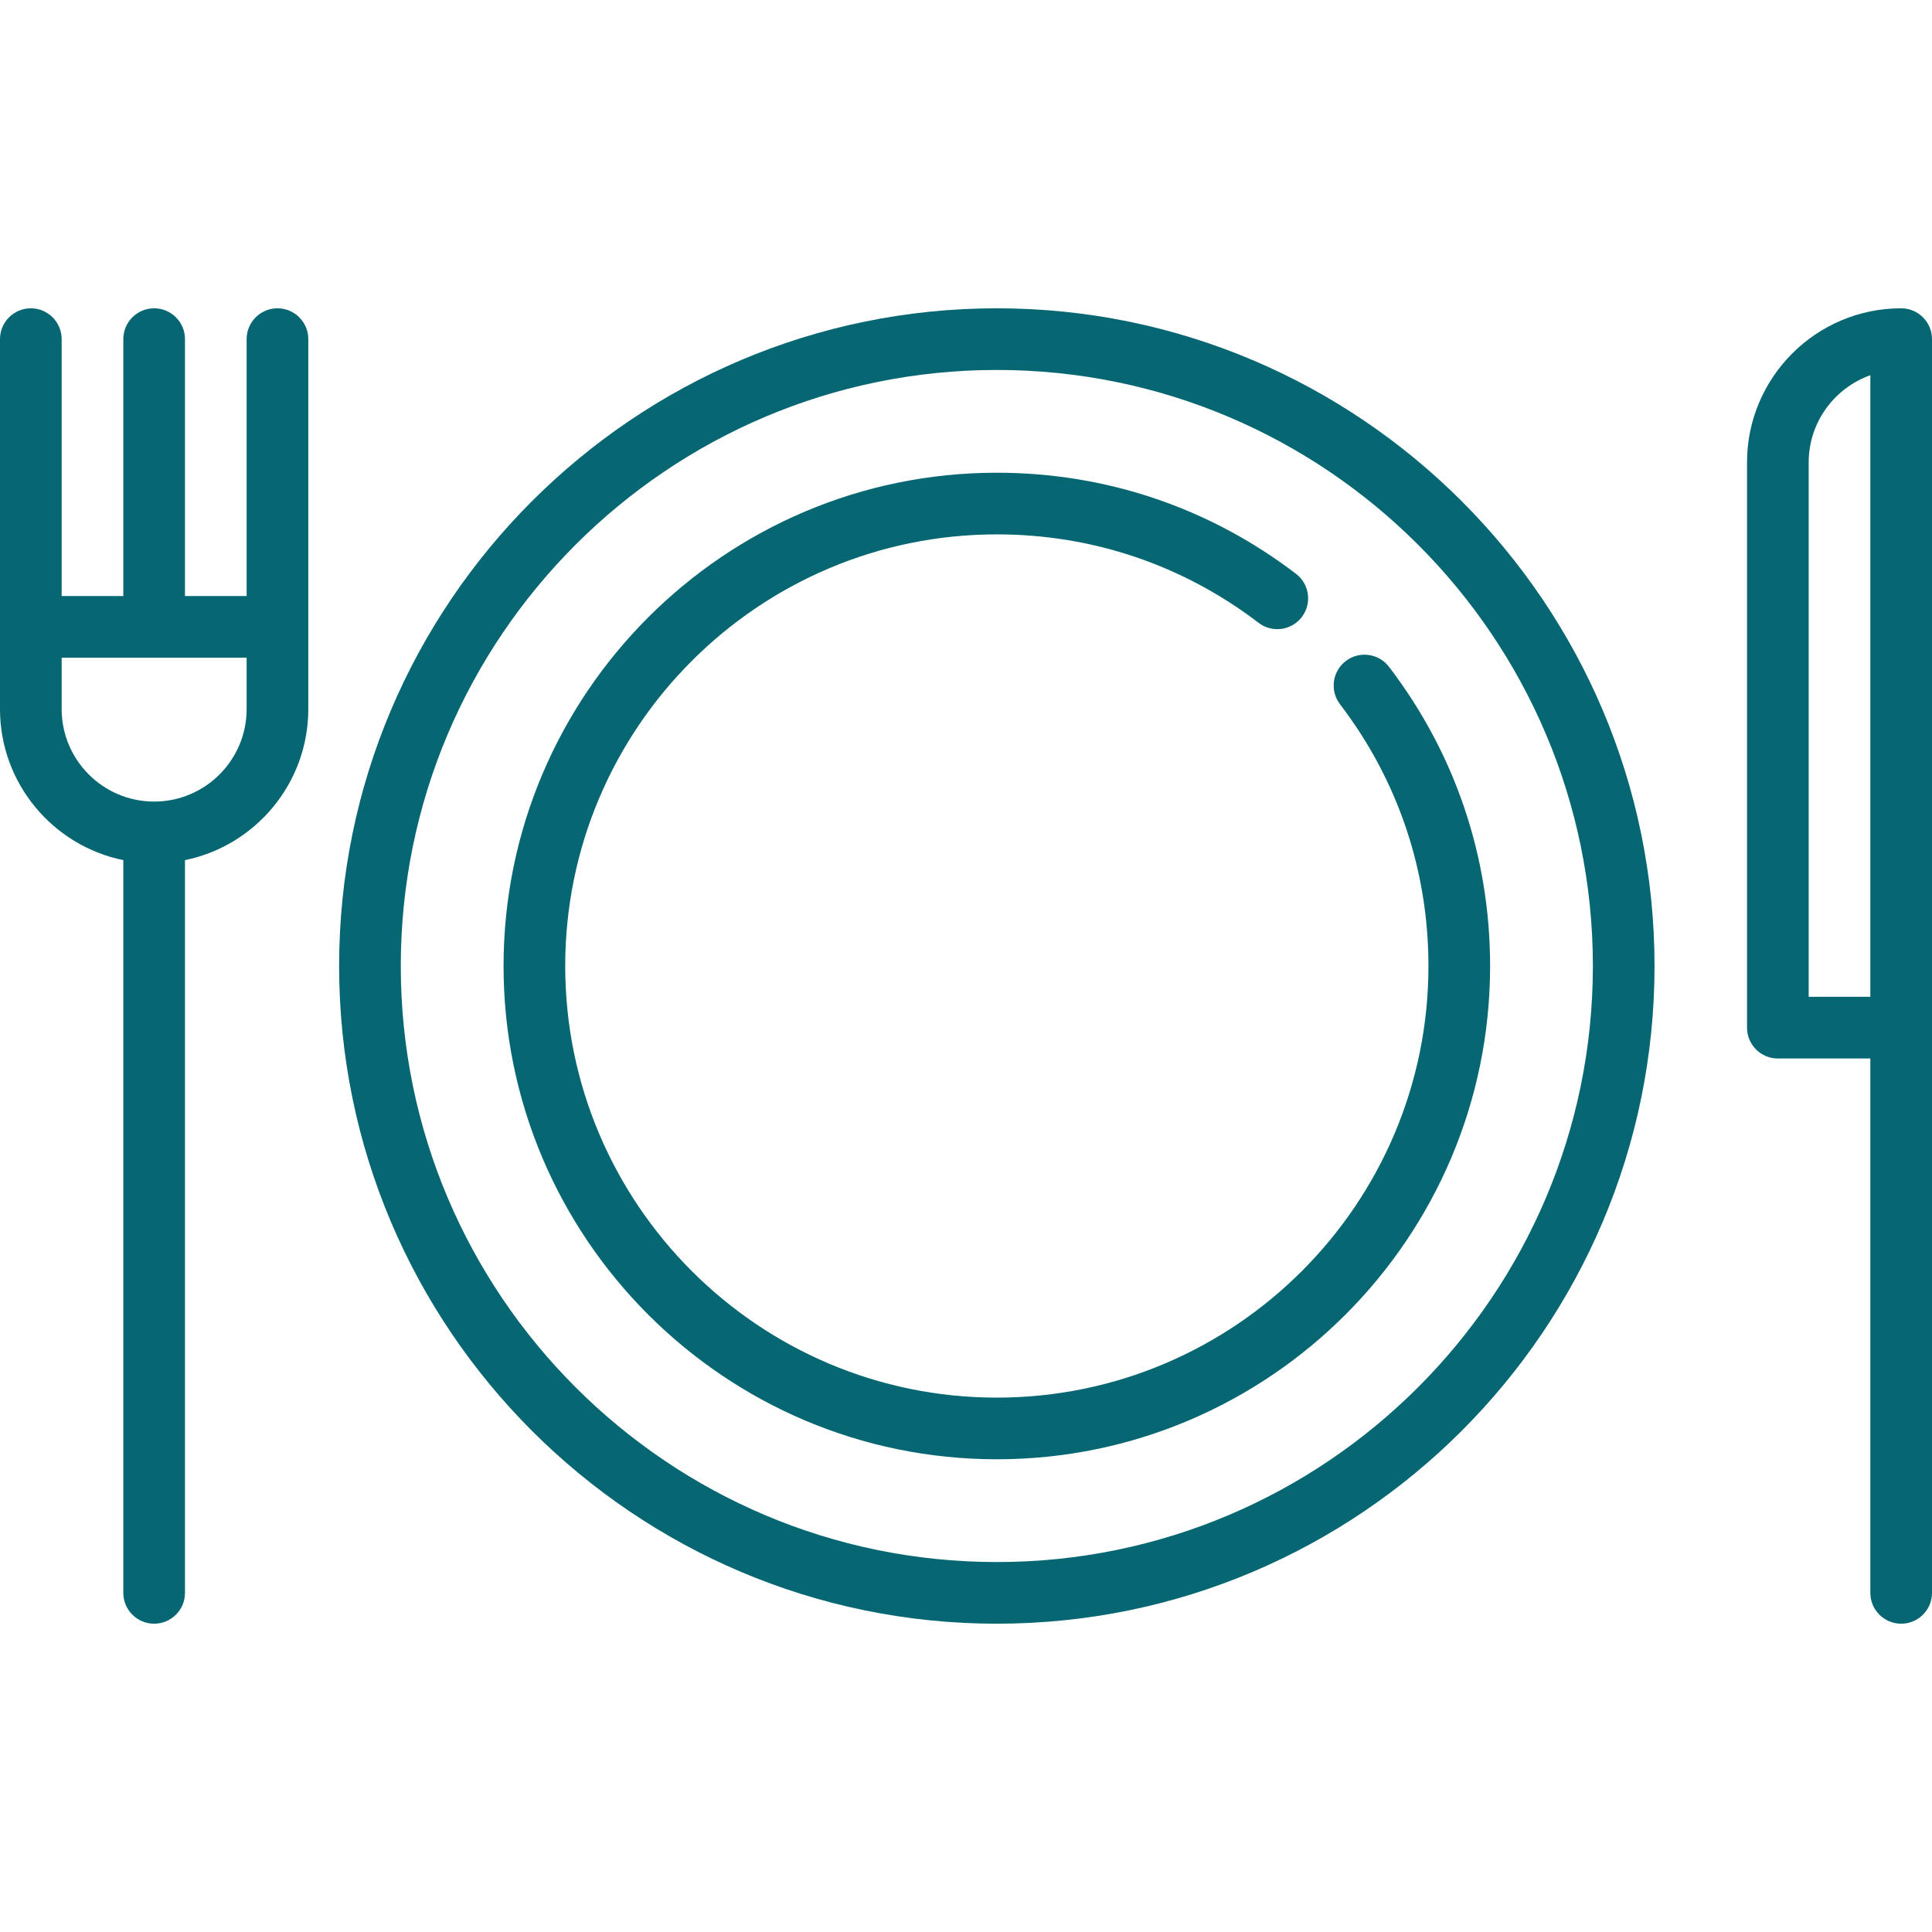
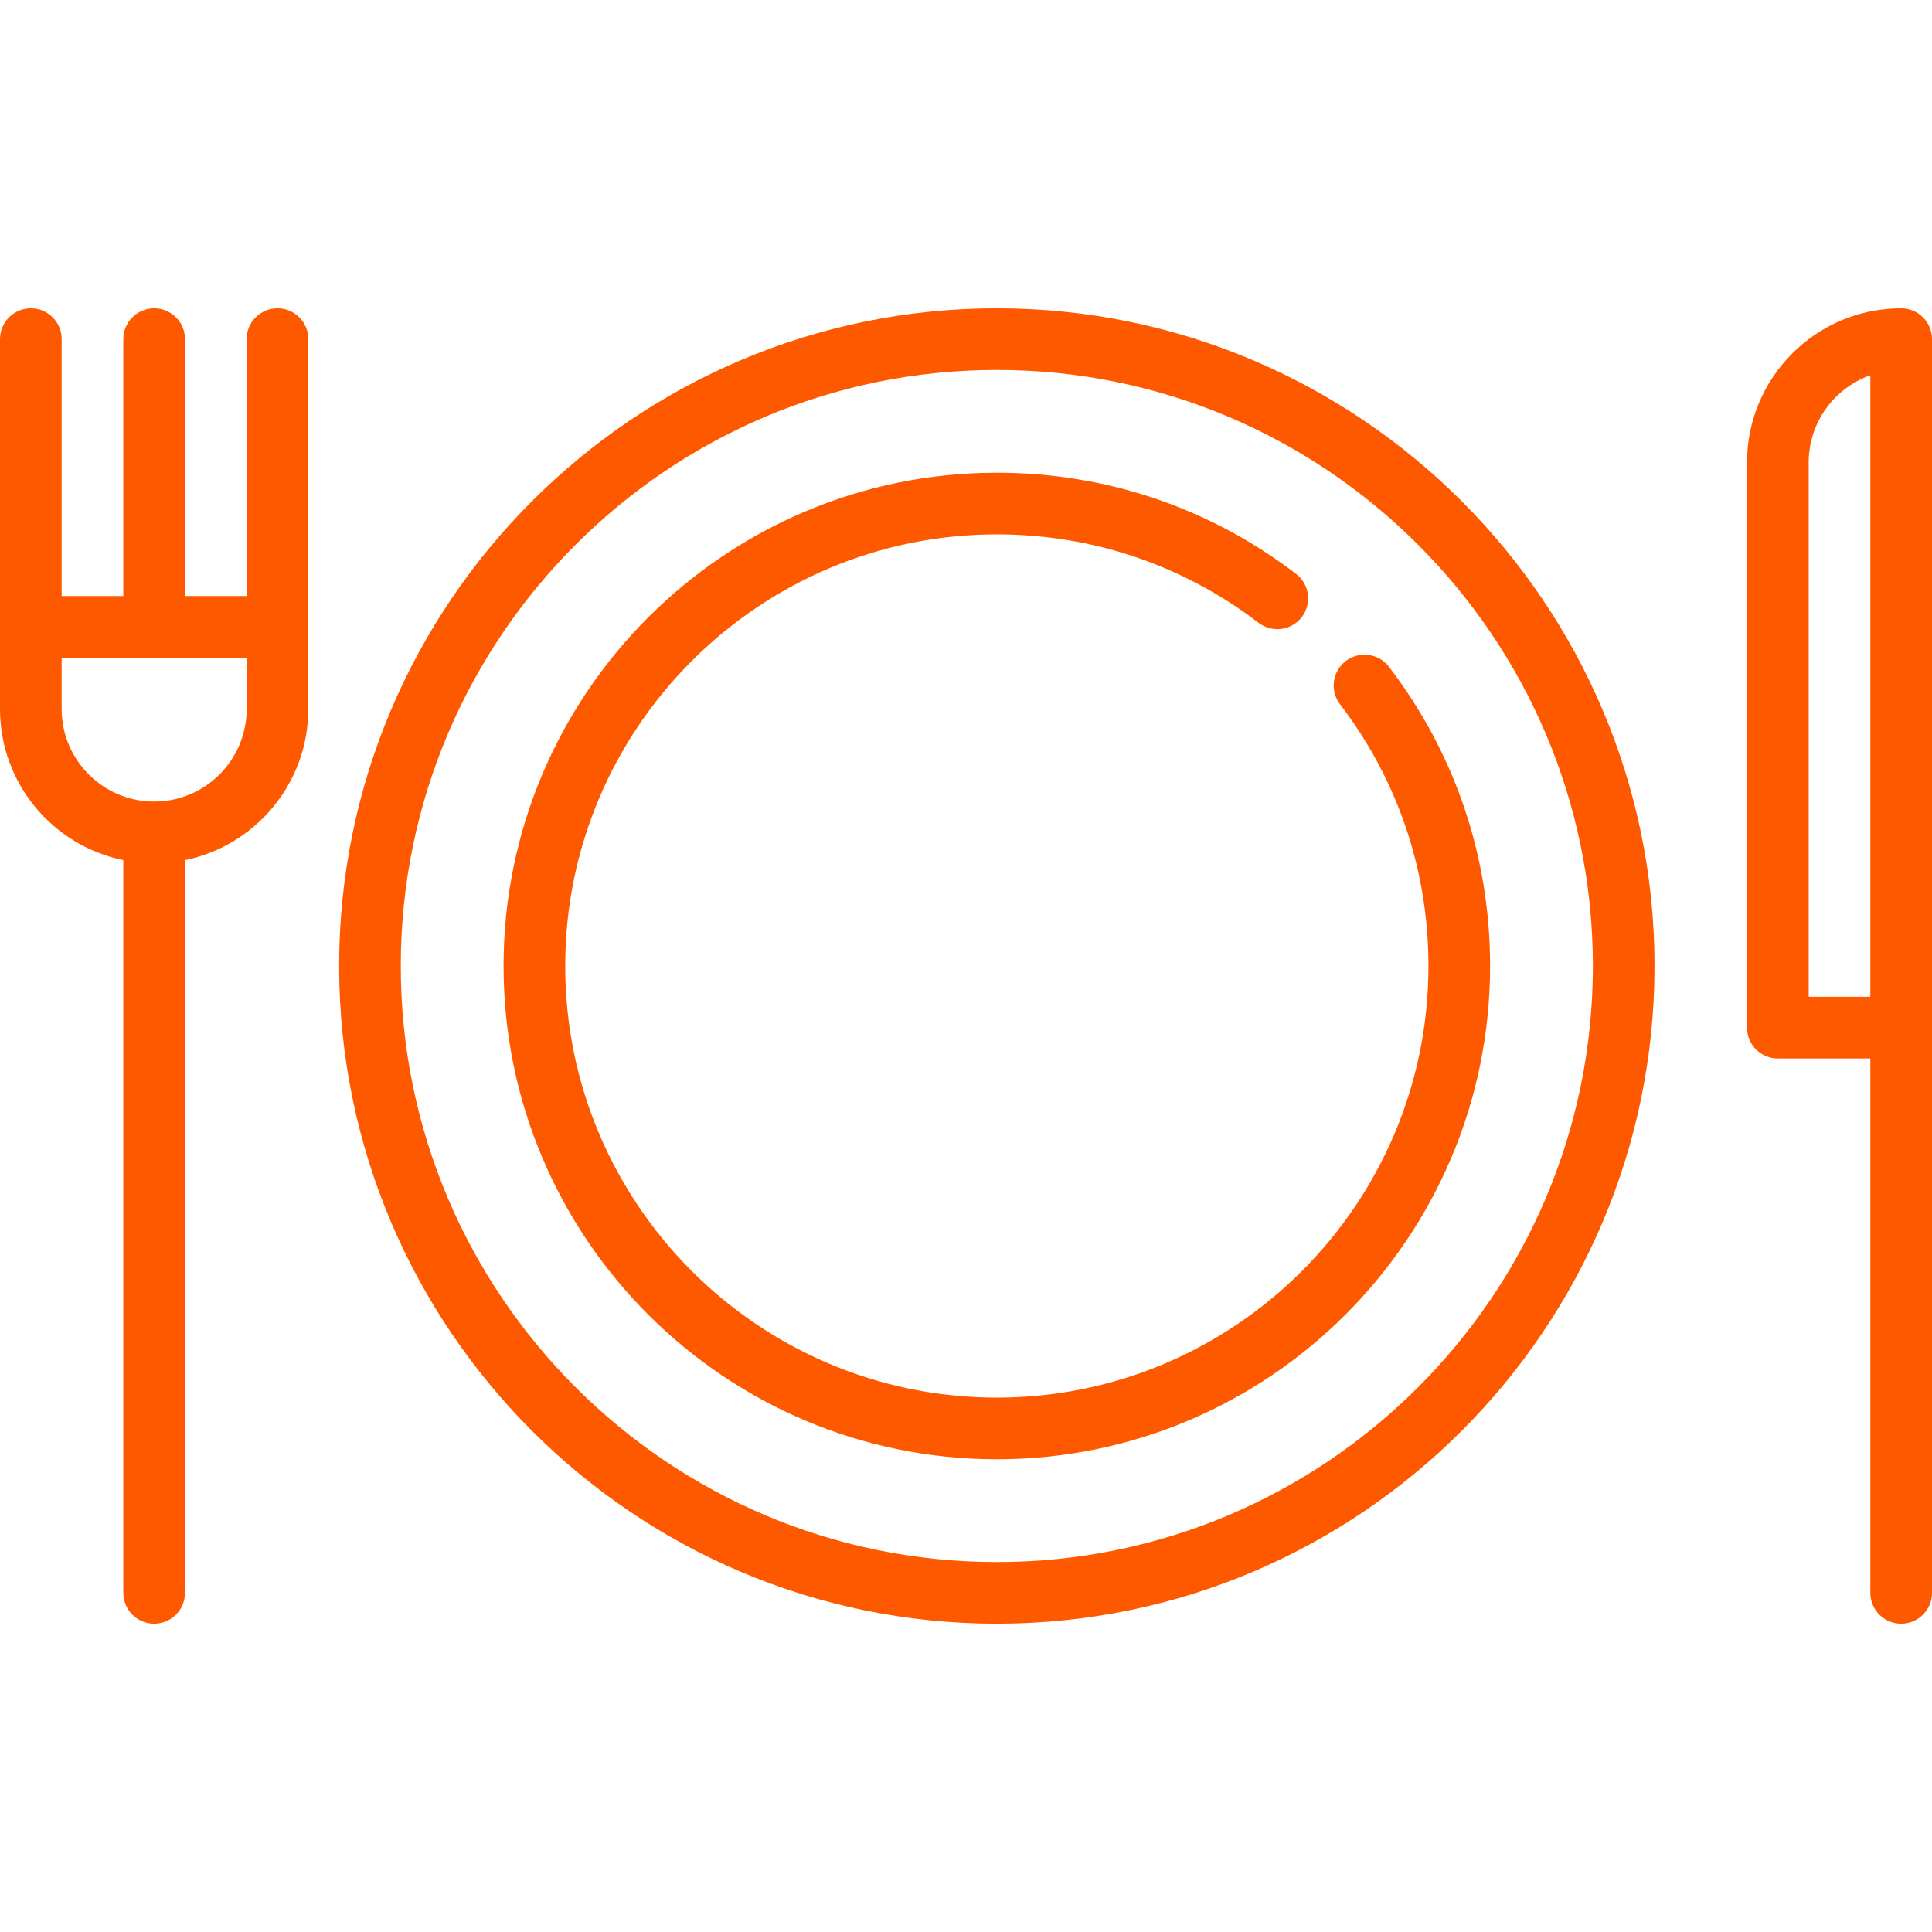
- <svg xmlns="http://www.w3.org/2000/svg" fill="#066772" version="1.1" viewBox="0 0 470 470" enable-background="new 0 0 470 470">
+ <svg xmlns="http://www.w3.org/2000/svg" fill="#ff5900" version="1.1" viewBox="0 0 470 470" enable-background="new 0 0 470 470">
  <g>
    <path d="m327.392,160.809c-3.292,2.515-3.922,7.222-1.407,10.513 14.076,18.423 21.515,40.443 21.515,63.678 0,57.897-47.103,105-105,105-57.897,0-105-47.103-105-105s47.103-105 105-105c23.235,0 45.255,7.439 63.679,21.516 3.29,2.515 7.998,1.885 10.513-1.407 2.515-3.291 1.885-7.998-1.407-10.513-21.061-16.091-46.23-24.596-72.785-24.596-66.168,0-120,53.832-120,120s53.832,120 120,120c66.168,0 120-53.832 120-120 0-26.555-8.505-51.724-24.596-72.784-2.514-3.291-7.22-3.922-10.512-1.407z" />
    <path d="m242.5,75c-88.224,0-160,71.775-160,160s71.776,160 160,160c88.225,0 160-71.775 160-160s-71.775-160-160-160zm0,305c-79.953,0-145-65.047-145-145s65.047-145 145-145 145,65.047 145,145-65.047,145-145,145z" />
    <path d="M67.5,75c-4.142,0-7.5,3.357-7.5,7.5V145H45V82.5c0-4.143-3.358-7.5-7.5-7.5S30,78.357,30,82.5V145H15V82.5   c0-4.143-3.358-7.5-7.5-7.5S0,78.357,0,82.5v90c0,18.11,12.904,33.261,30,36.745V387.5c0,4.143,3.358,7.5,7.5,7.5   s7.5-3.357,7.5-7.5V209.245c17.096-3.484,30-18.635,30-36.745v-90C75,78.357,71.642,75,67.5,75z M37.5,195   C25.093,195,15,184.906,15,172.5V160h45v12.5C60,184.906,49.907,195,37.5,195z" />
    <path d="m462.5,75c-20.678,0-37.5,16.822-37.5,37.5v137.5c0,4.143 3.357,7.5 7.5,7.5h22.5v130c0,4.143 3.357,7.5 7.5,7.5s7.5-3.357 7.5-7.5v-305c0-4.143-3.357-7.5-7.5-7.5zm-7.5,167.5h-15v-130c0-9.778 6.27-18.119 15-21.215v151.215z" />
  </g>
</svg>
